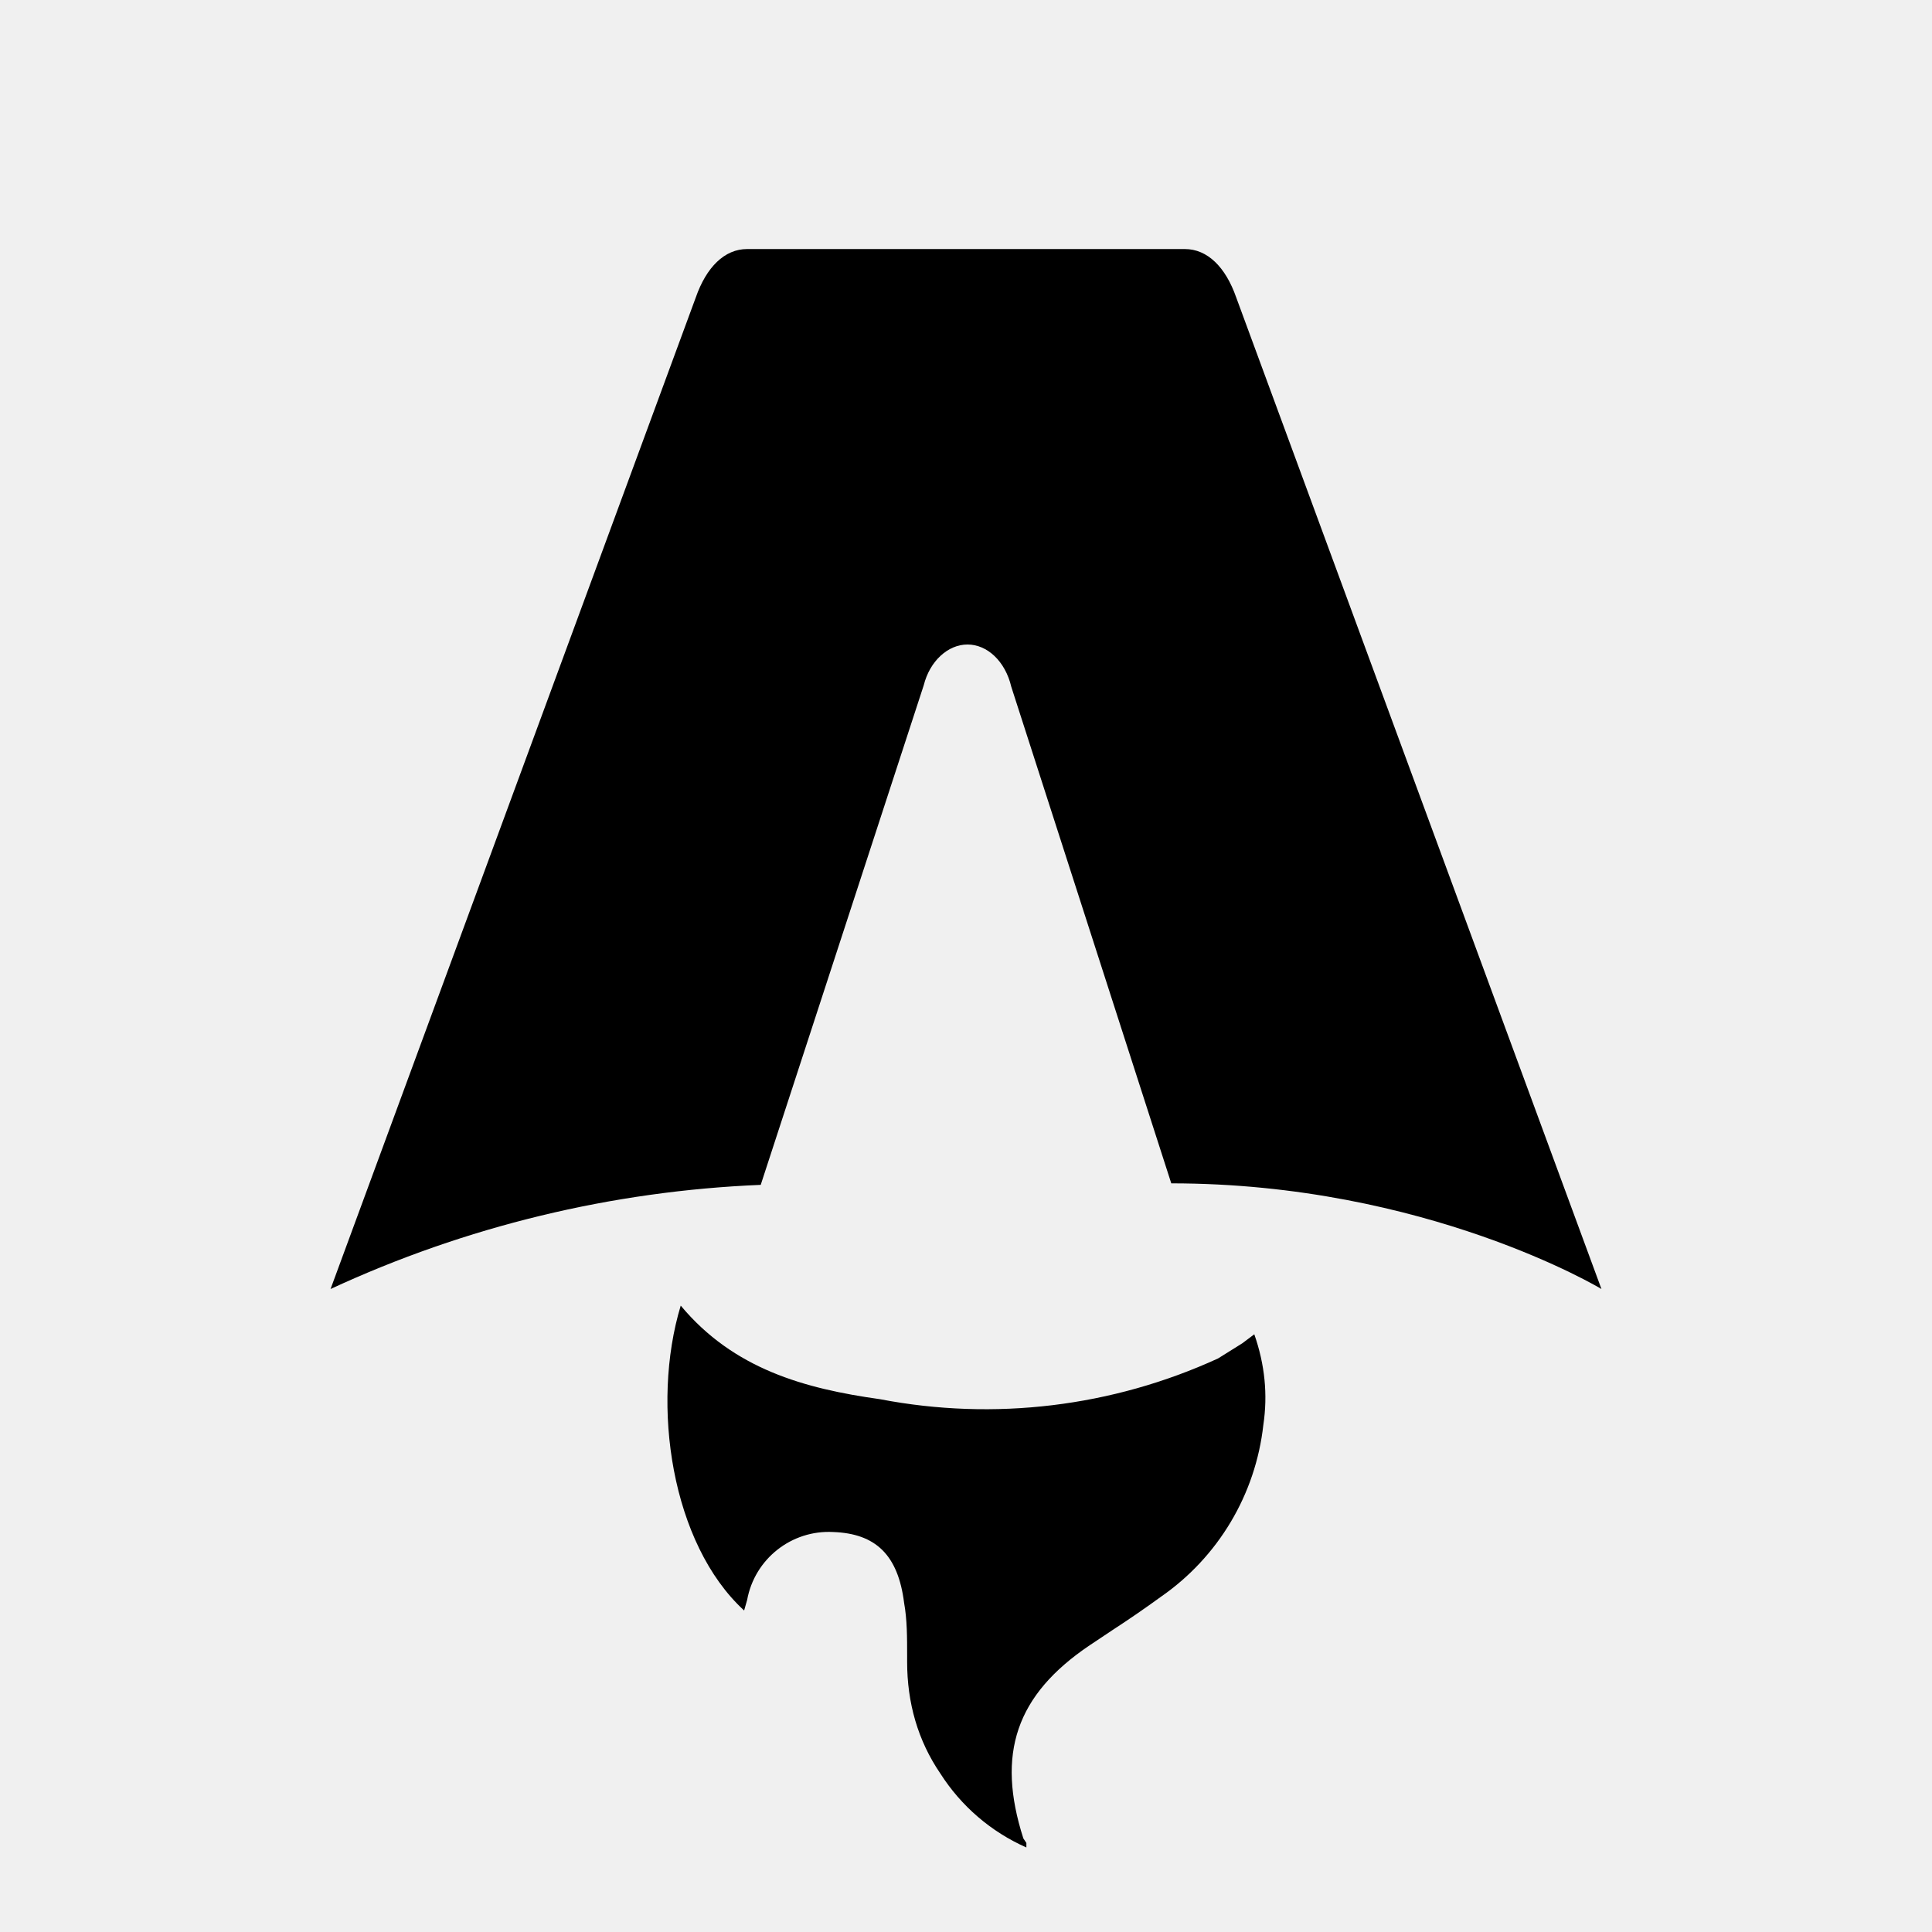
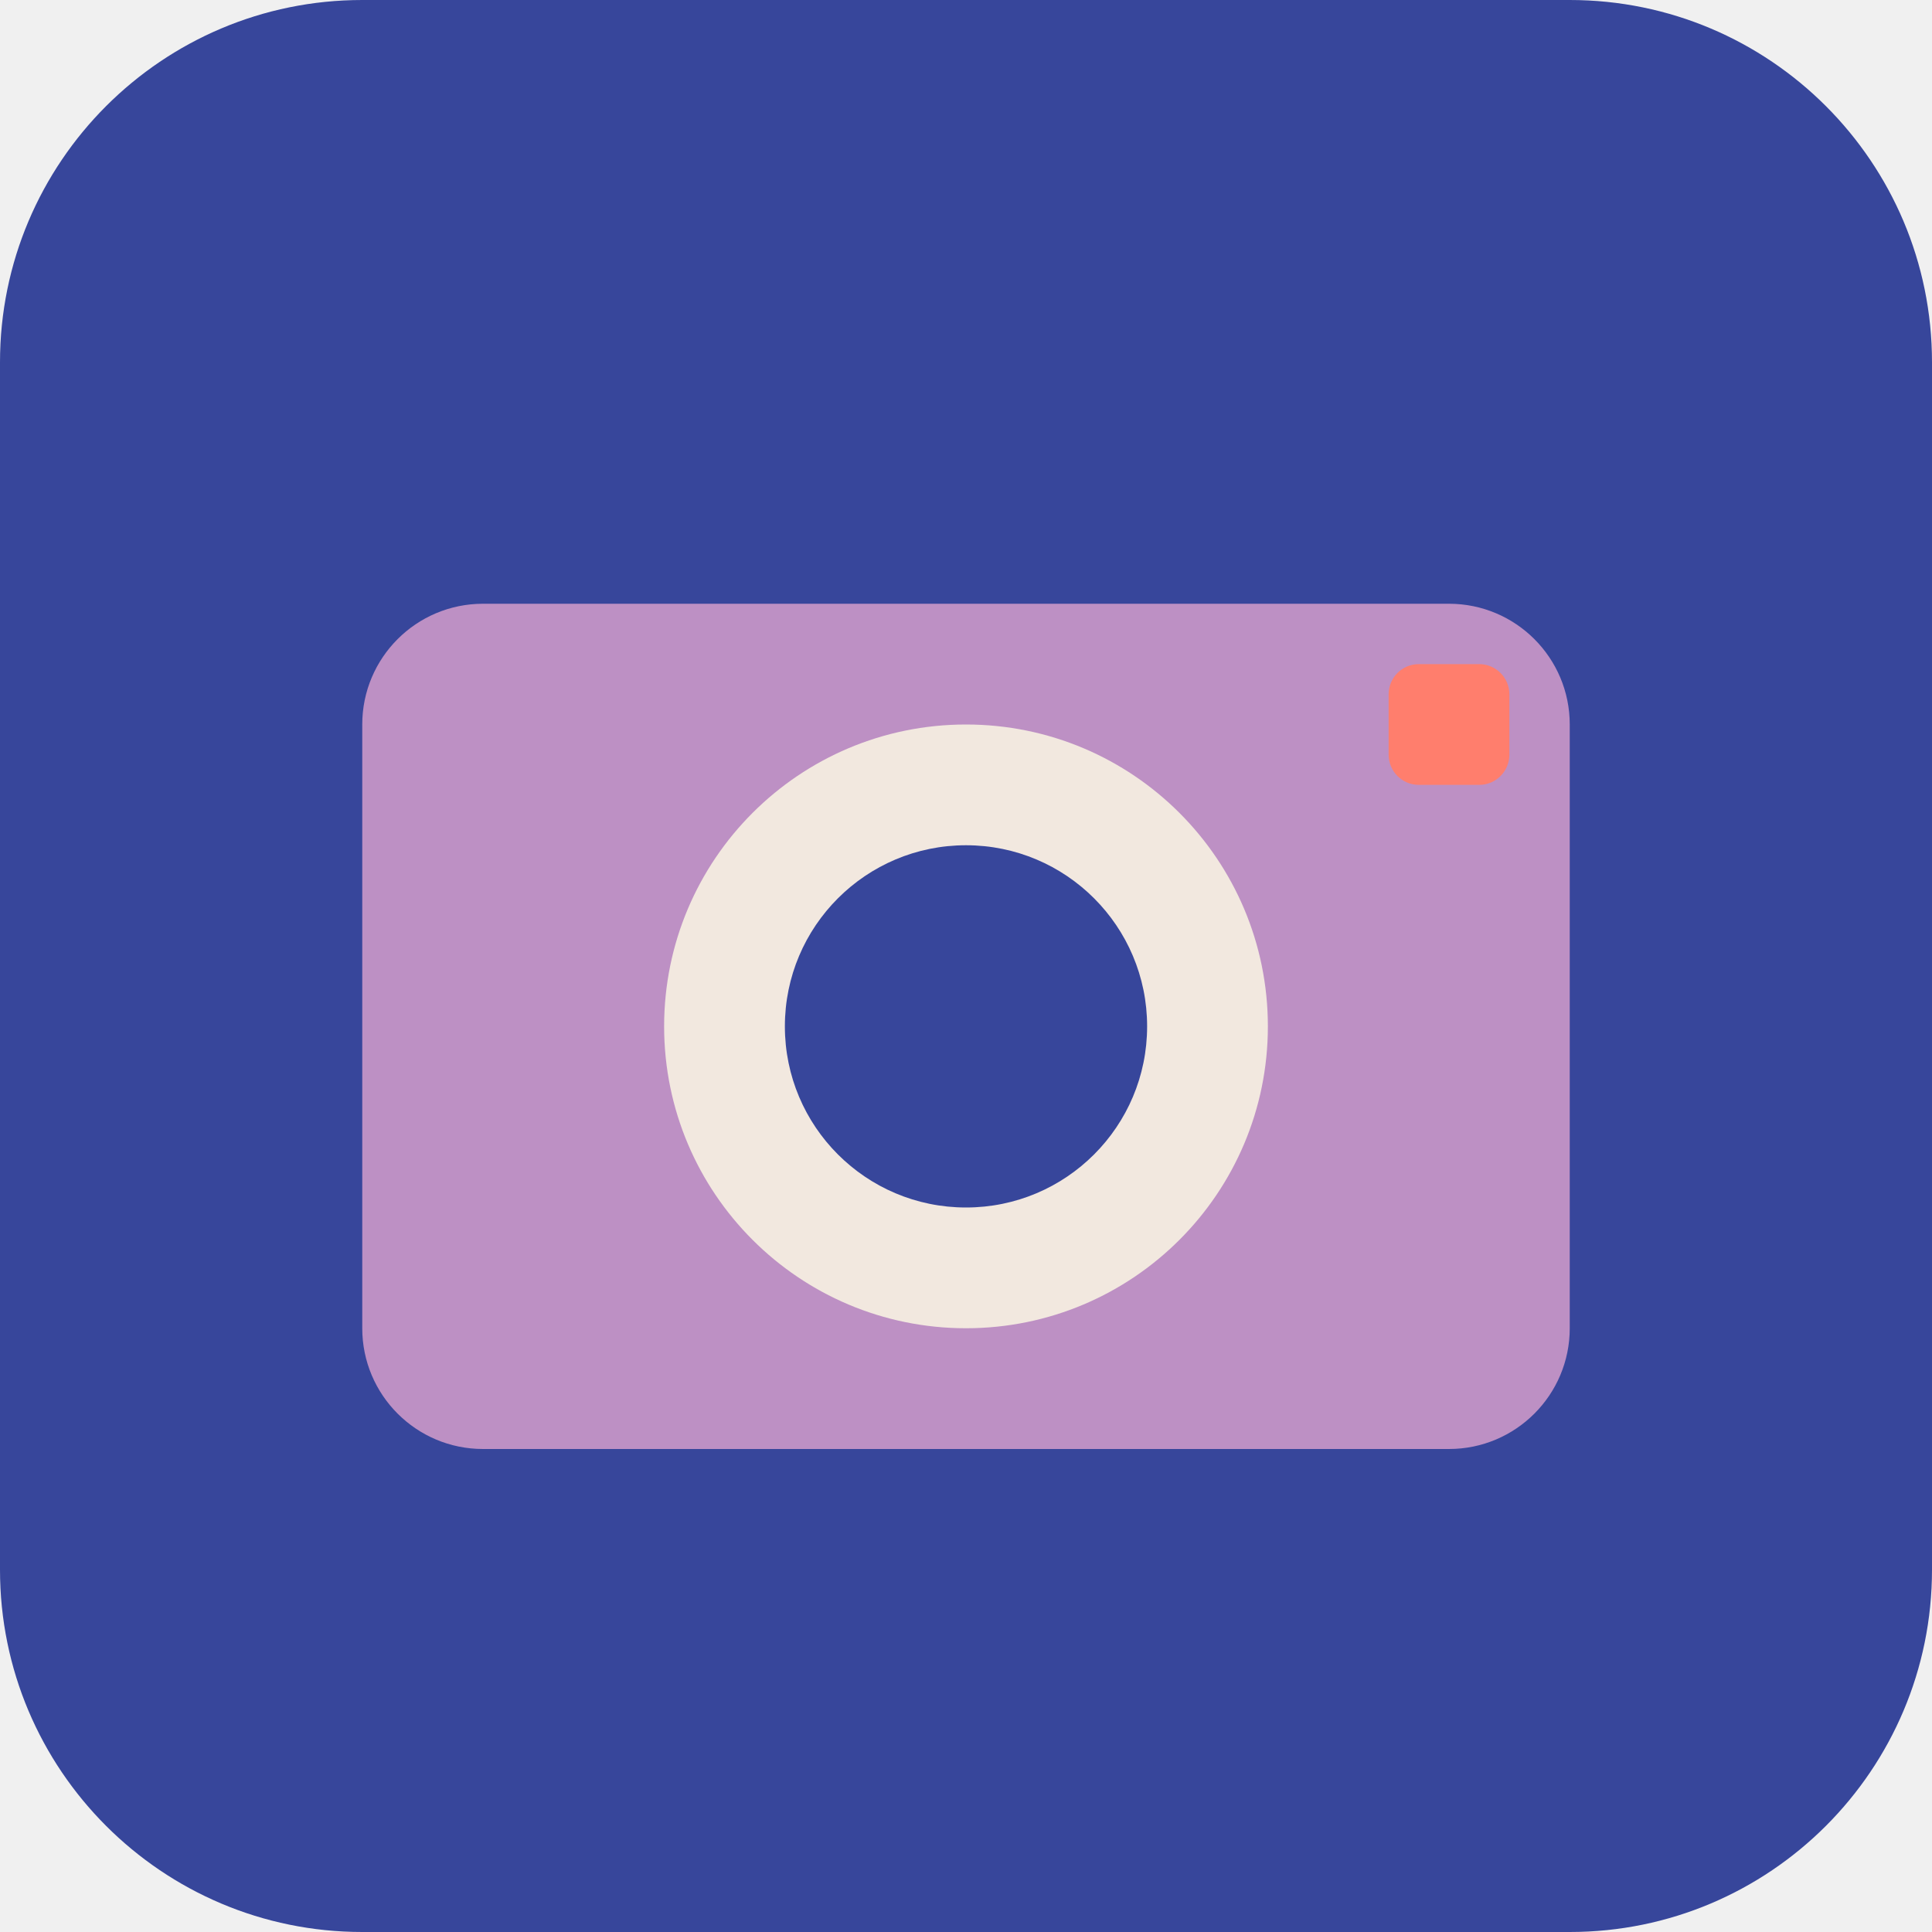
- <svg xmlns="http://www.w3.org/2000/svg" fill="none" viewBox="0 0 128 128">
-   <path d="M50.4 78.5a75.1 75.1 0 0 0-28.5 6.9l24.2-65.7c.7-2 1.9-3.2 3.4-3.2h29c1.5 0 2.7 1.2 3.4 3.2l24.2 65.7s-11.6-7-28.5-7L67 45.5c-.4-1.7-1.6-2.8-2.9-2.8-1.3 0-2.5 1.1-2.9 2.7L50.4 78.5Zm-1.1 28.2Zm-4.2-20.2c-2 6.6-.6 15.8 4.2 20.2a17.5 17.5 0 0 1 .2-.7 5.5 5.5 0 0 1 5.7-4.5c2.8.1 4.3 1.5 4.7 4.7.2 1.1.2 2.3.2 3.5v.4c0 2.7.7 5.2 2.2 7.4a13 13 0 0 0 5.7 4.9v-.3l-.2-.3c-1.8-5.6-.5-9.5 4.4-12.8l1.5-1a73 73 0 0 0 3.2-2.2 16 16 0 0 0 6.8-11.4c.3-2 .1-4-.6-6l-.8.6-1.6 1a37 37 0 0 1-22.4 2.7c-5-.7-9.7-2-13.2-6.2Z" />
-   <style>
-         path { fill: #000; }
-         @media (prefers-color-scheme: dark) {
-             path { fill: #FFF; }
-         }
-     </style>
+ <svg xmlns="http://www.w3.org/2000/svg" width="32" height="32" viewBox="0 0 32 32" fill="none">
+   <rect width="32" height="32" rx="6" fill="#37469b" />
+   <rect x="6" y="10" width="20" height="14" rx="2" fill="#bd90c4" />
+   <circle cx="16" cy="17" r="5" fill="#f2e8df" />
+   <circle cx="16" cy="17" r="3" fill="#37469b" />
+   <rect x="23" y="11" width="2" height="2" rx="0.5" fill="#ff7e6d" />
</svg>
